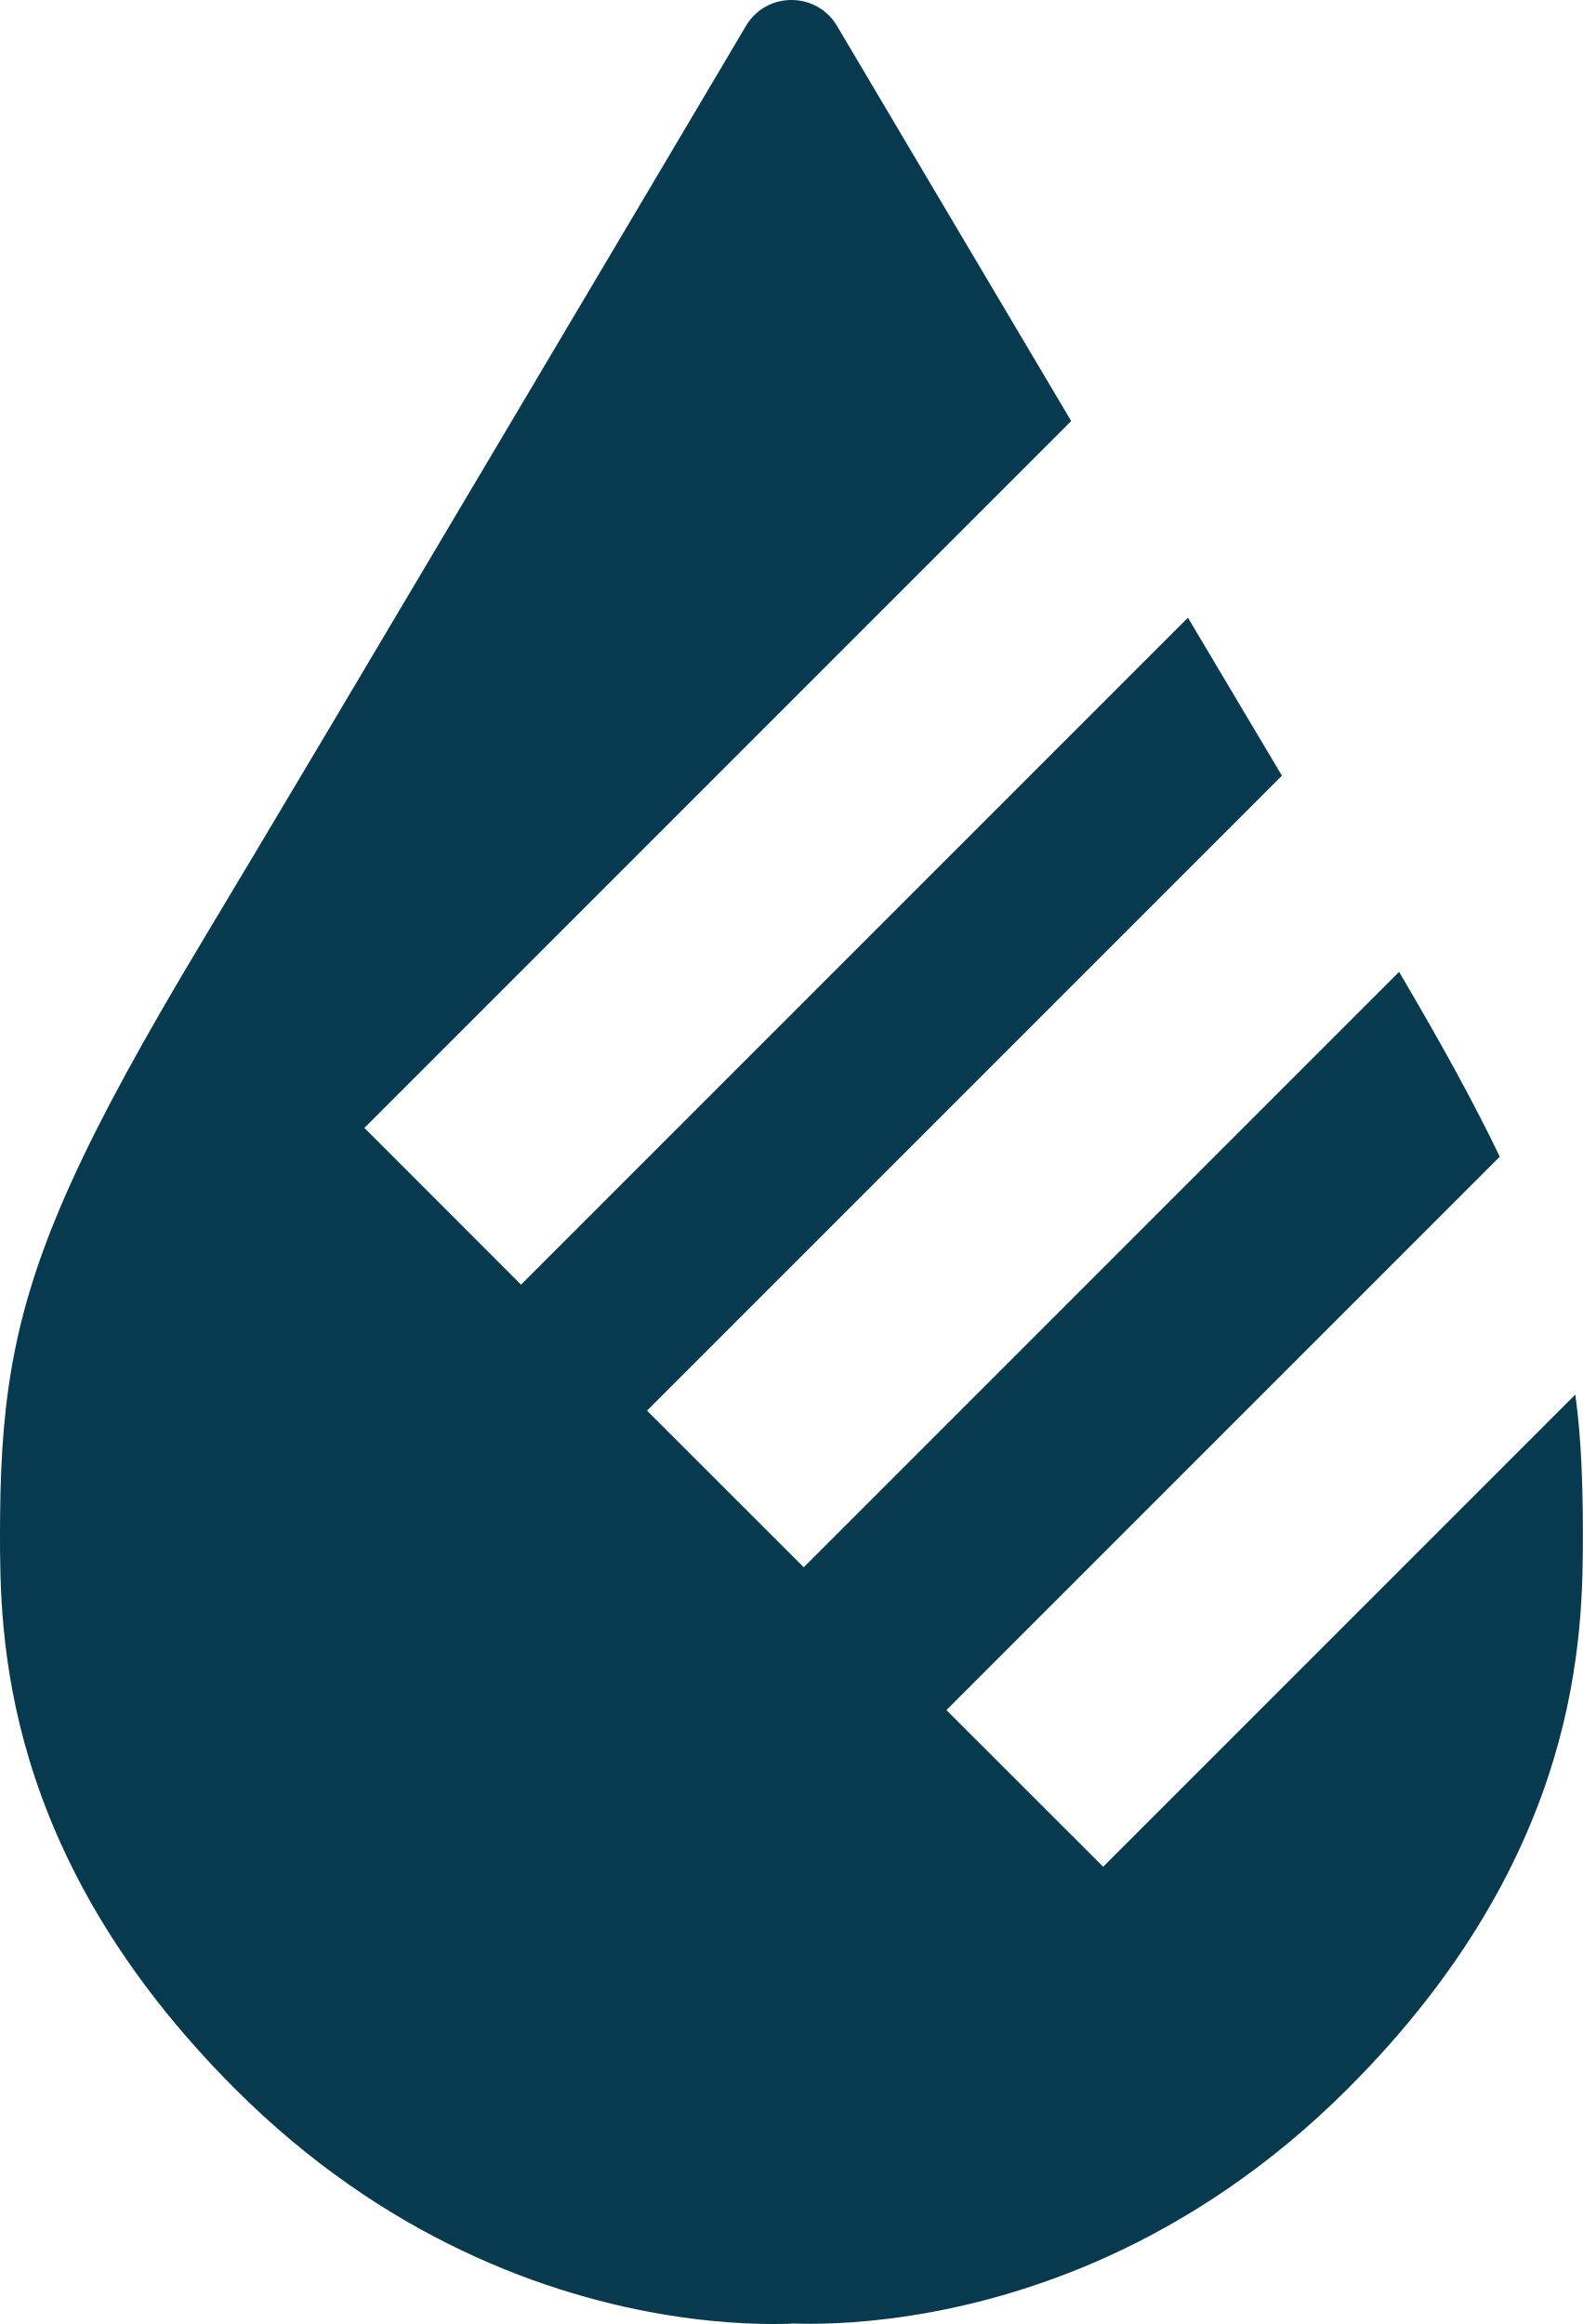
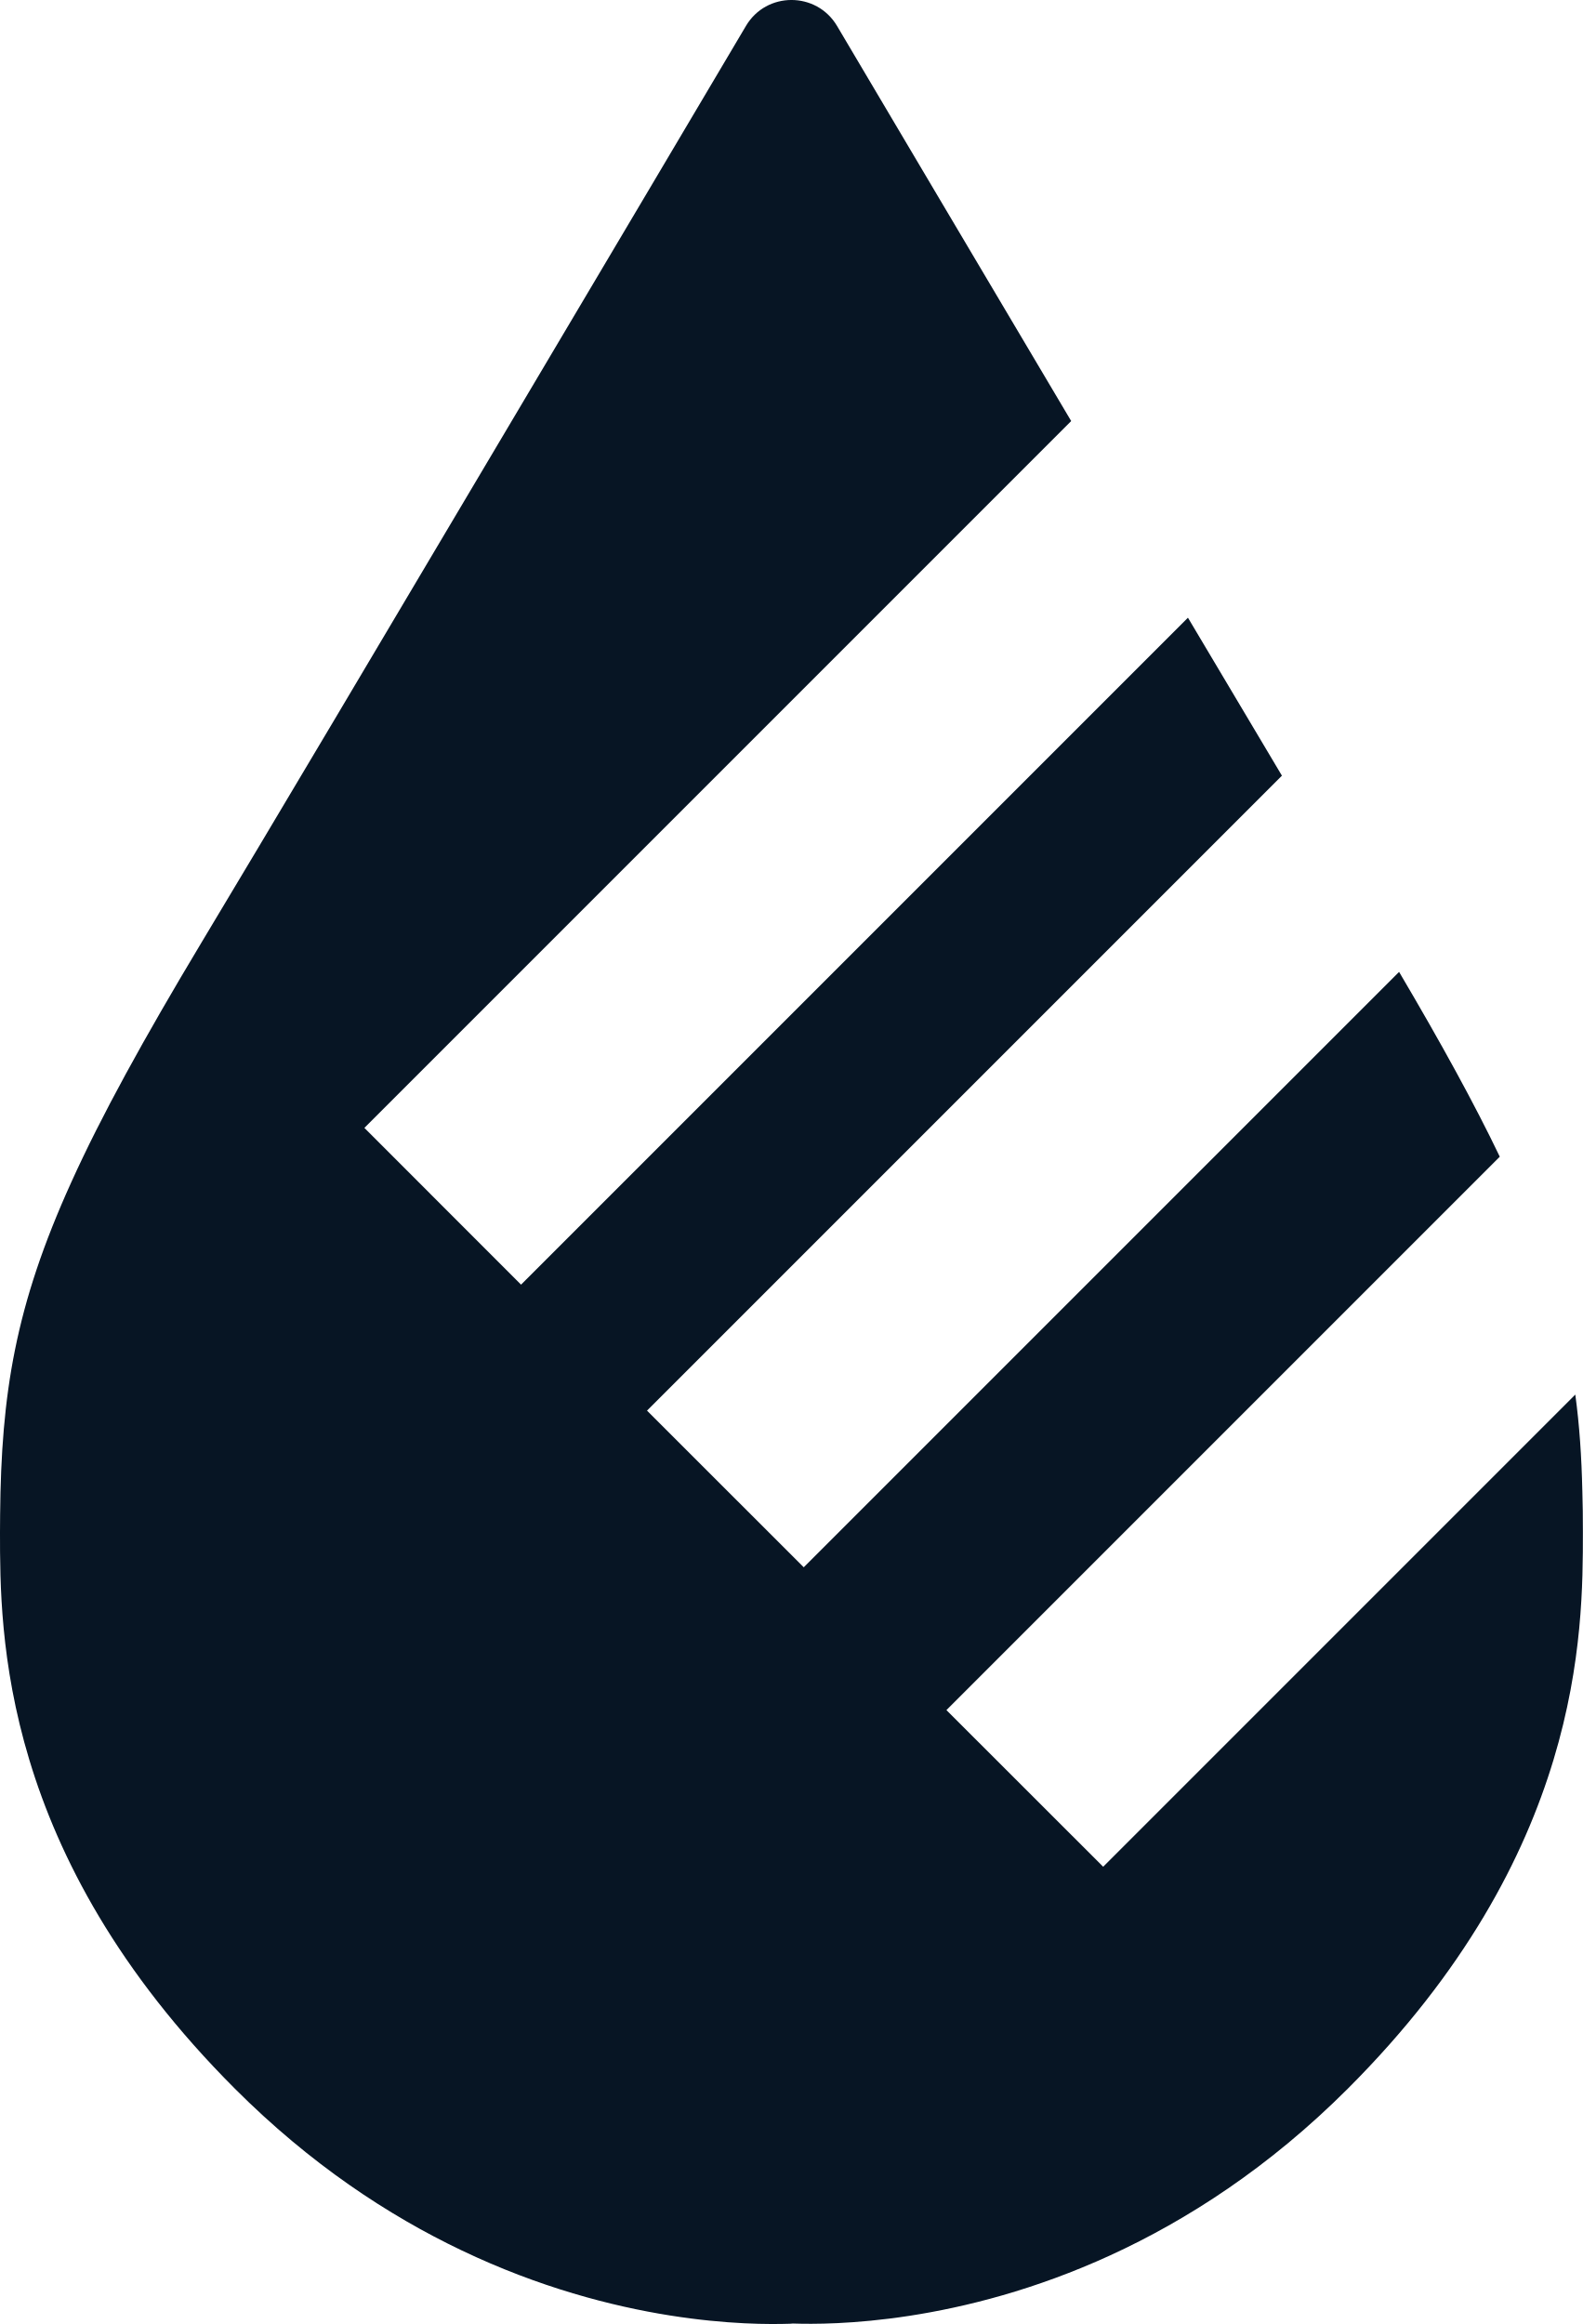
<svg xmlns="http://www.w3.org/2000/svg" id="Layer_1" data-name="Layer 1" viewBox="0 0 1394.99 2048">
  <defs>
    <style>
      .cls-1 {
-         fill: #083a4f;
+         fill: #071524;
      }
    </style>
  </defs>
  <path class="cls-1" d="M1394.51,1313.64c-.68-29.93-2.52-57.64-6.2-84.67l-416.08,416.08-138.14-138.05,487.67-487.67c-22.38-46.69-51.44-99.59-88.74-162.85l-524.67,524.67-138.14-138.05,559.55-559.55c-25.28-42.43-53.38-89.71-82.83-139.21l-587.74,587.74-138.05-138.14L944.04,371.05c-81.96-138.24-160.81-271.15-206.34-348.17-18.12-30.52-62.29-30.52-80.31,0-44.08,74.4-119.06,201.01-198.11,334.12-111.12,187.45-230.08,387.79-281.61,473.43-51.54,85.93-88.54,153.25-114.89,211.48C13.37,1150.89,1.07,1228.01.1,1335.05c-.1,5.04-.1,10.07-.1,15.21,0,88.45,0,283.36,207.12,490.48,66.36,66.36,135.14,111.6,199.76,142.41,136.98,65.39,254.88,65.78,289.36,64.62l2.52-.19c33.71,1.16,146.96.78,279.87-60.16,67.33-30.9,139.69-77.31,209.25-146.86,207.12-207.12,207.12-402.03,207.12-490.48,0-12.5-.1-24.61-.48-36.42Z" />
</svg>
